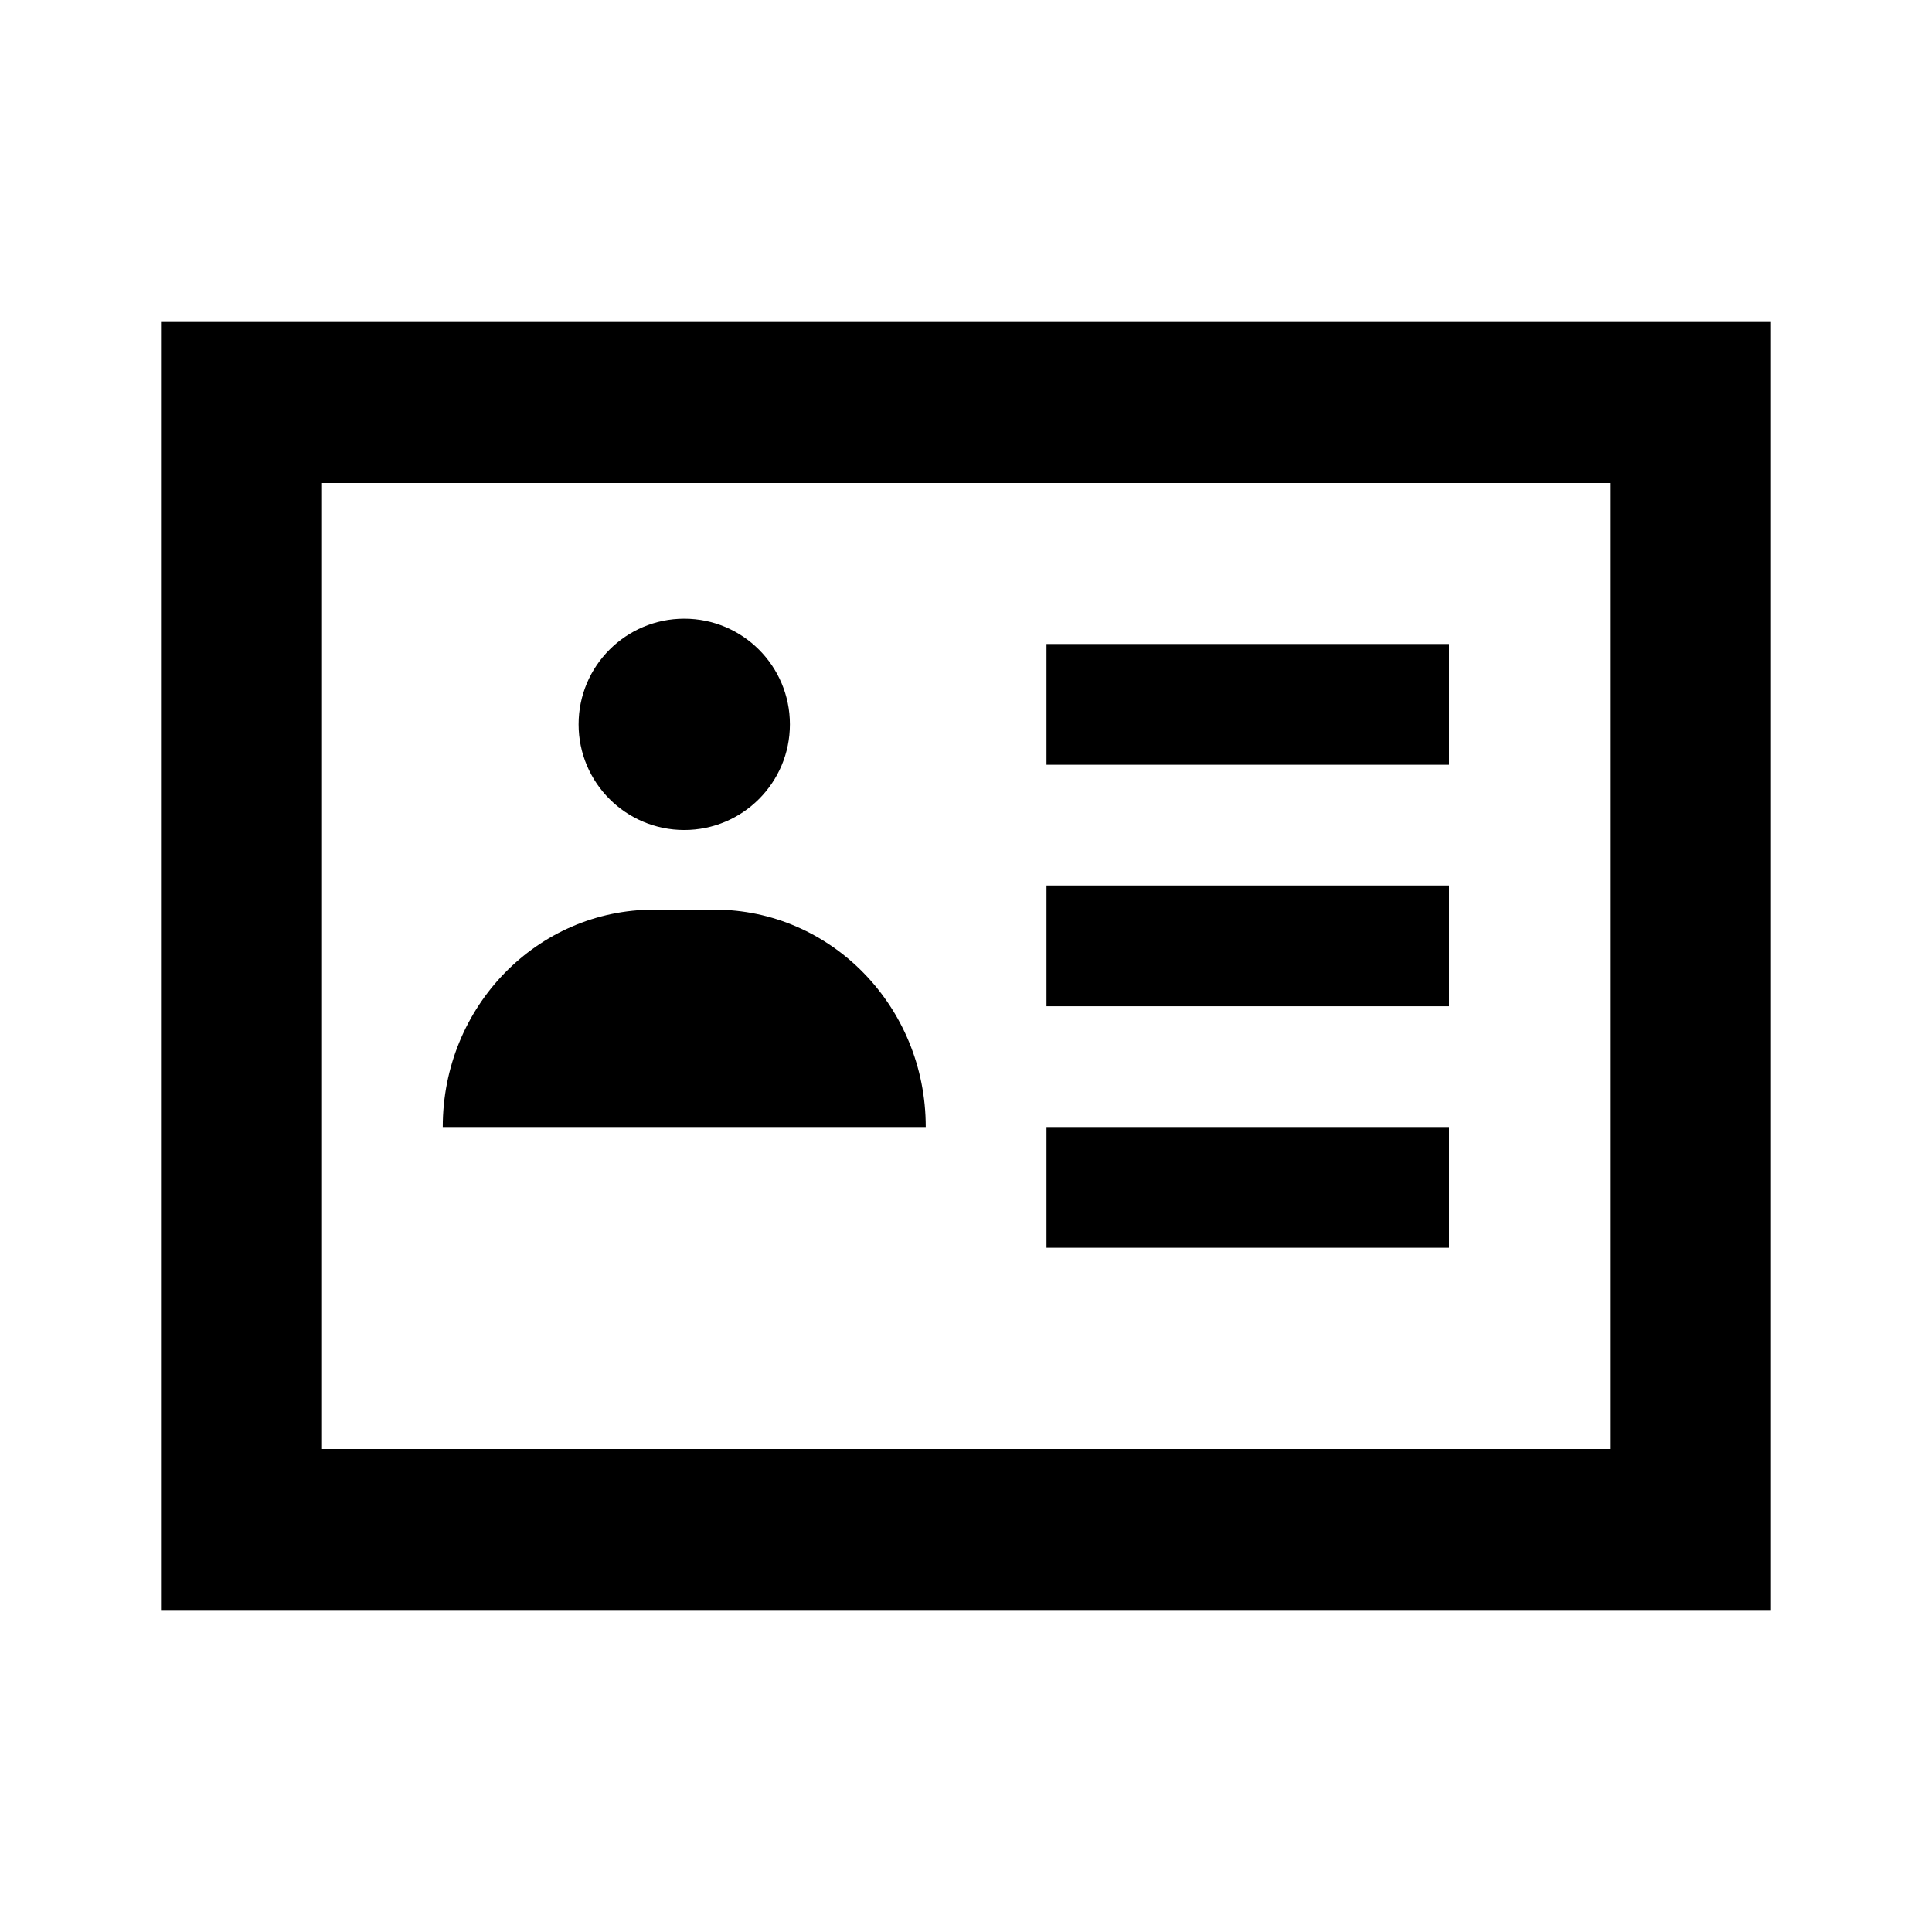
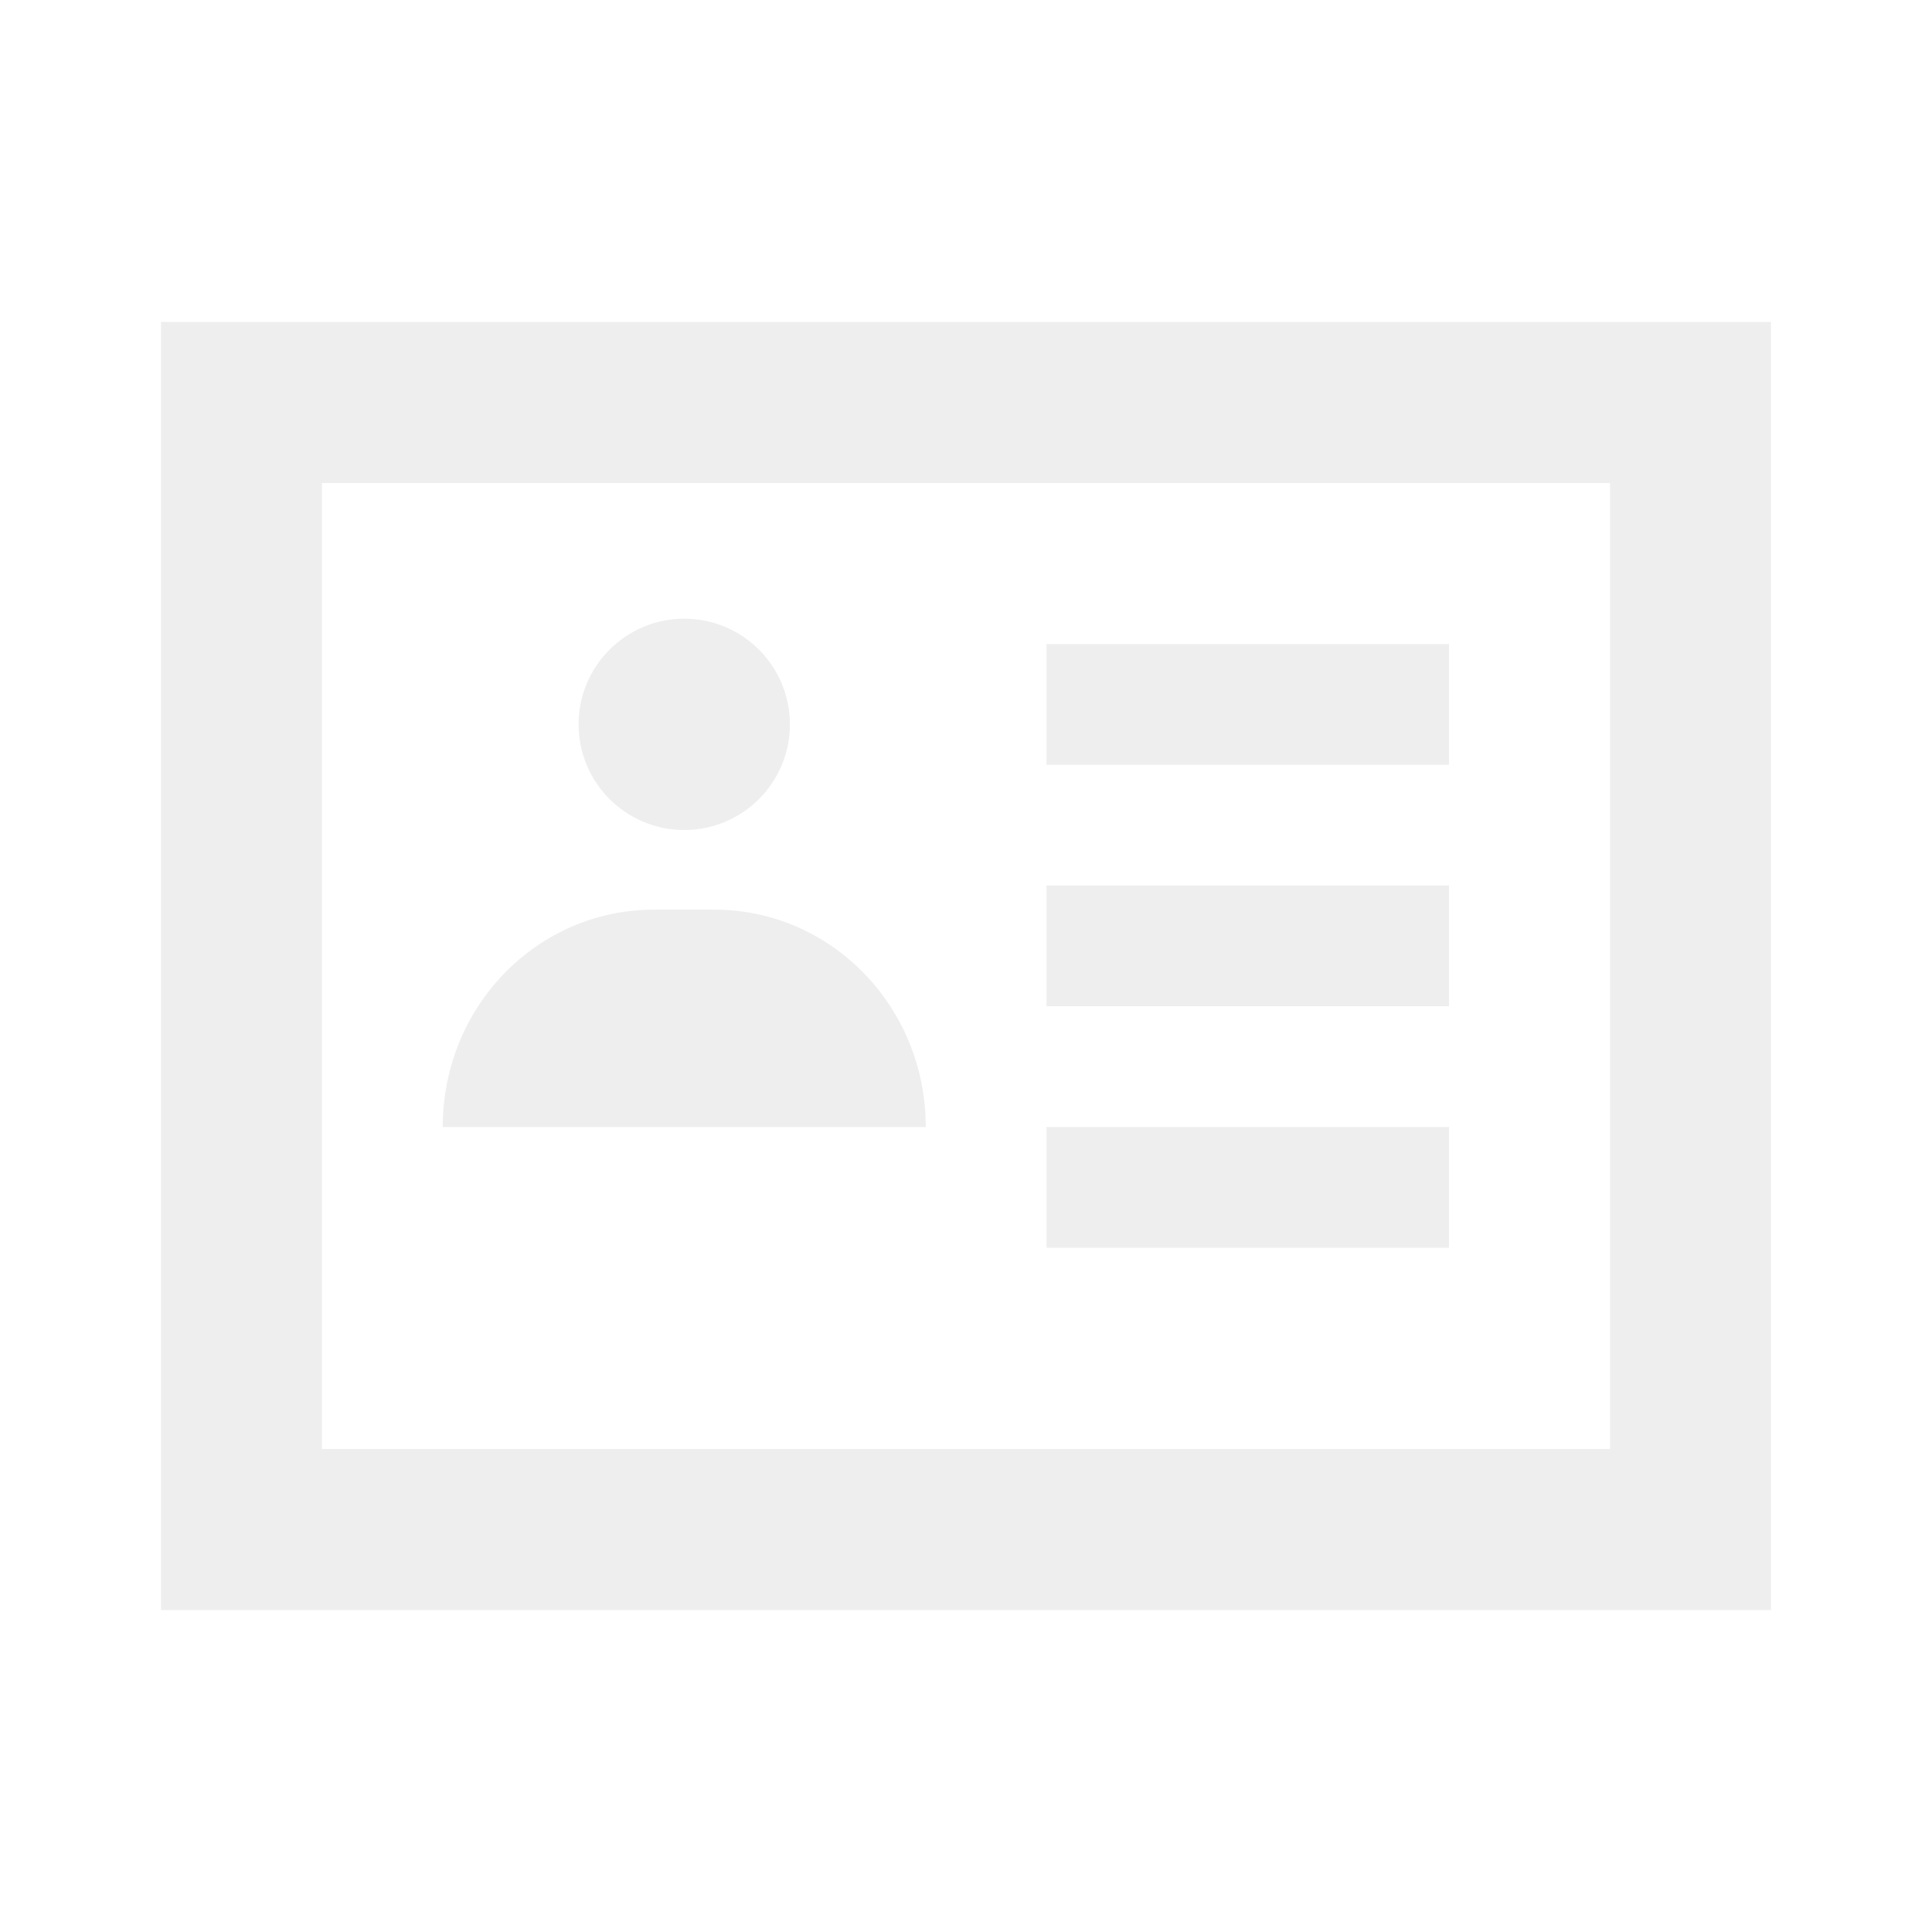
<svg xmlns="http://www.w3.org/2000/svg" width="800px" height="800px" viewBox="0 0 512 512" version="1.1">
  <g id="Page-1" stroke="none" stroke-width="1" fill="none" fill-rule="evenodd">
-     <g id="icon" fill="#000000" transform="translate(42.66667, 85.33333)">
+     <g id="icon" fill="#EEEEEE" transform="translate(42.66667, 85.33333)">
      <path d="M426.667,1.42108547e-14 L426.667,341.333 L3.55271368e-14,341.333 L3.55271368e-14,1.42108547e-14 L426.667,1.42108547e-14 Z M384,42.667 L42.667,42.667 L42.667,298.667 L384,298.667 L384,42.667 Z M341.333,213.333 L341.333,245.333 L234.667,245.333 L234.667,213.333 L341.333,213.333 Z M146.667,155.733 C177.493,155.733 202.667,181.333 202.667,213.333 L74.667,213.333 C74.667,181.333 99.739,155.733 130.667,155.733 L146.667,155.733 Z M341.333,149.333 L341.333,181.333 L234.667,181.333 L234.667,149.333 L341.333,149.333 Z M138.667,78.626 C154.131,78.626 166.667,91.162 166.667,106.626 C166.667,122.09 154.131,134.626 138.667,134.626 C123.203,134.626 110.667,122.09 110.667,106.626 C110.667,91.162 123.203,78.626 138.667,78.626 Z M341.333,85.333 L341.333,117.333 L234.667,117.333 L234.667,85.333 L341.333,85.333 Z" id="Combined-Shape">

</path>
    </g>
  </g>
</svg>
